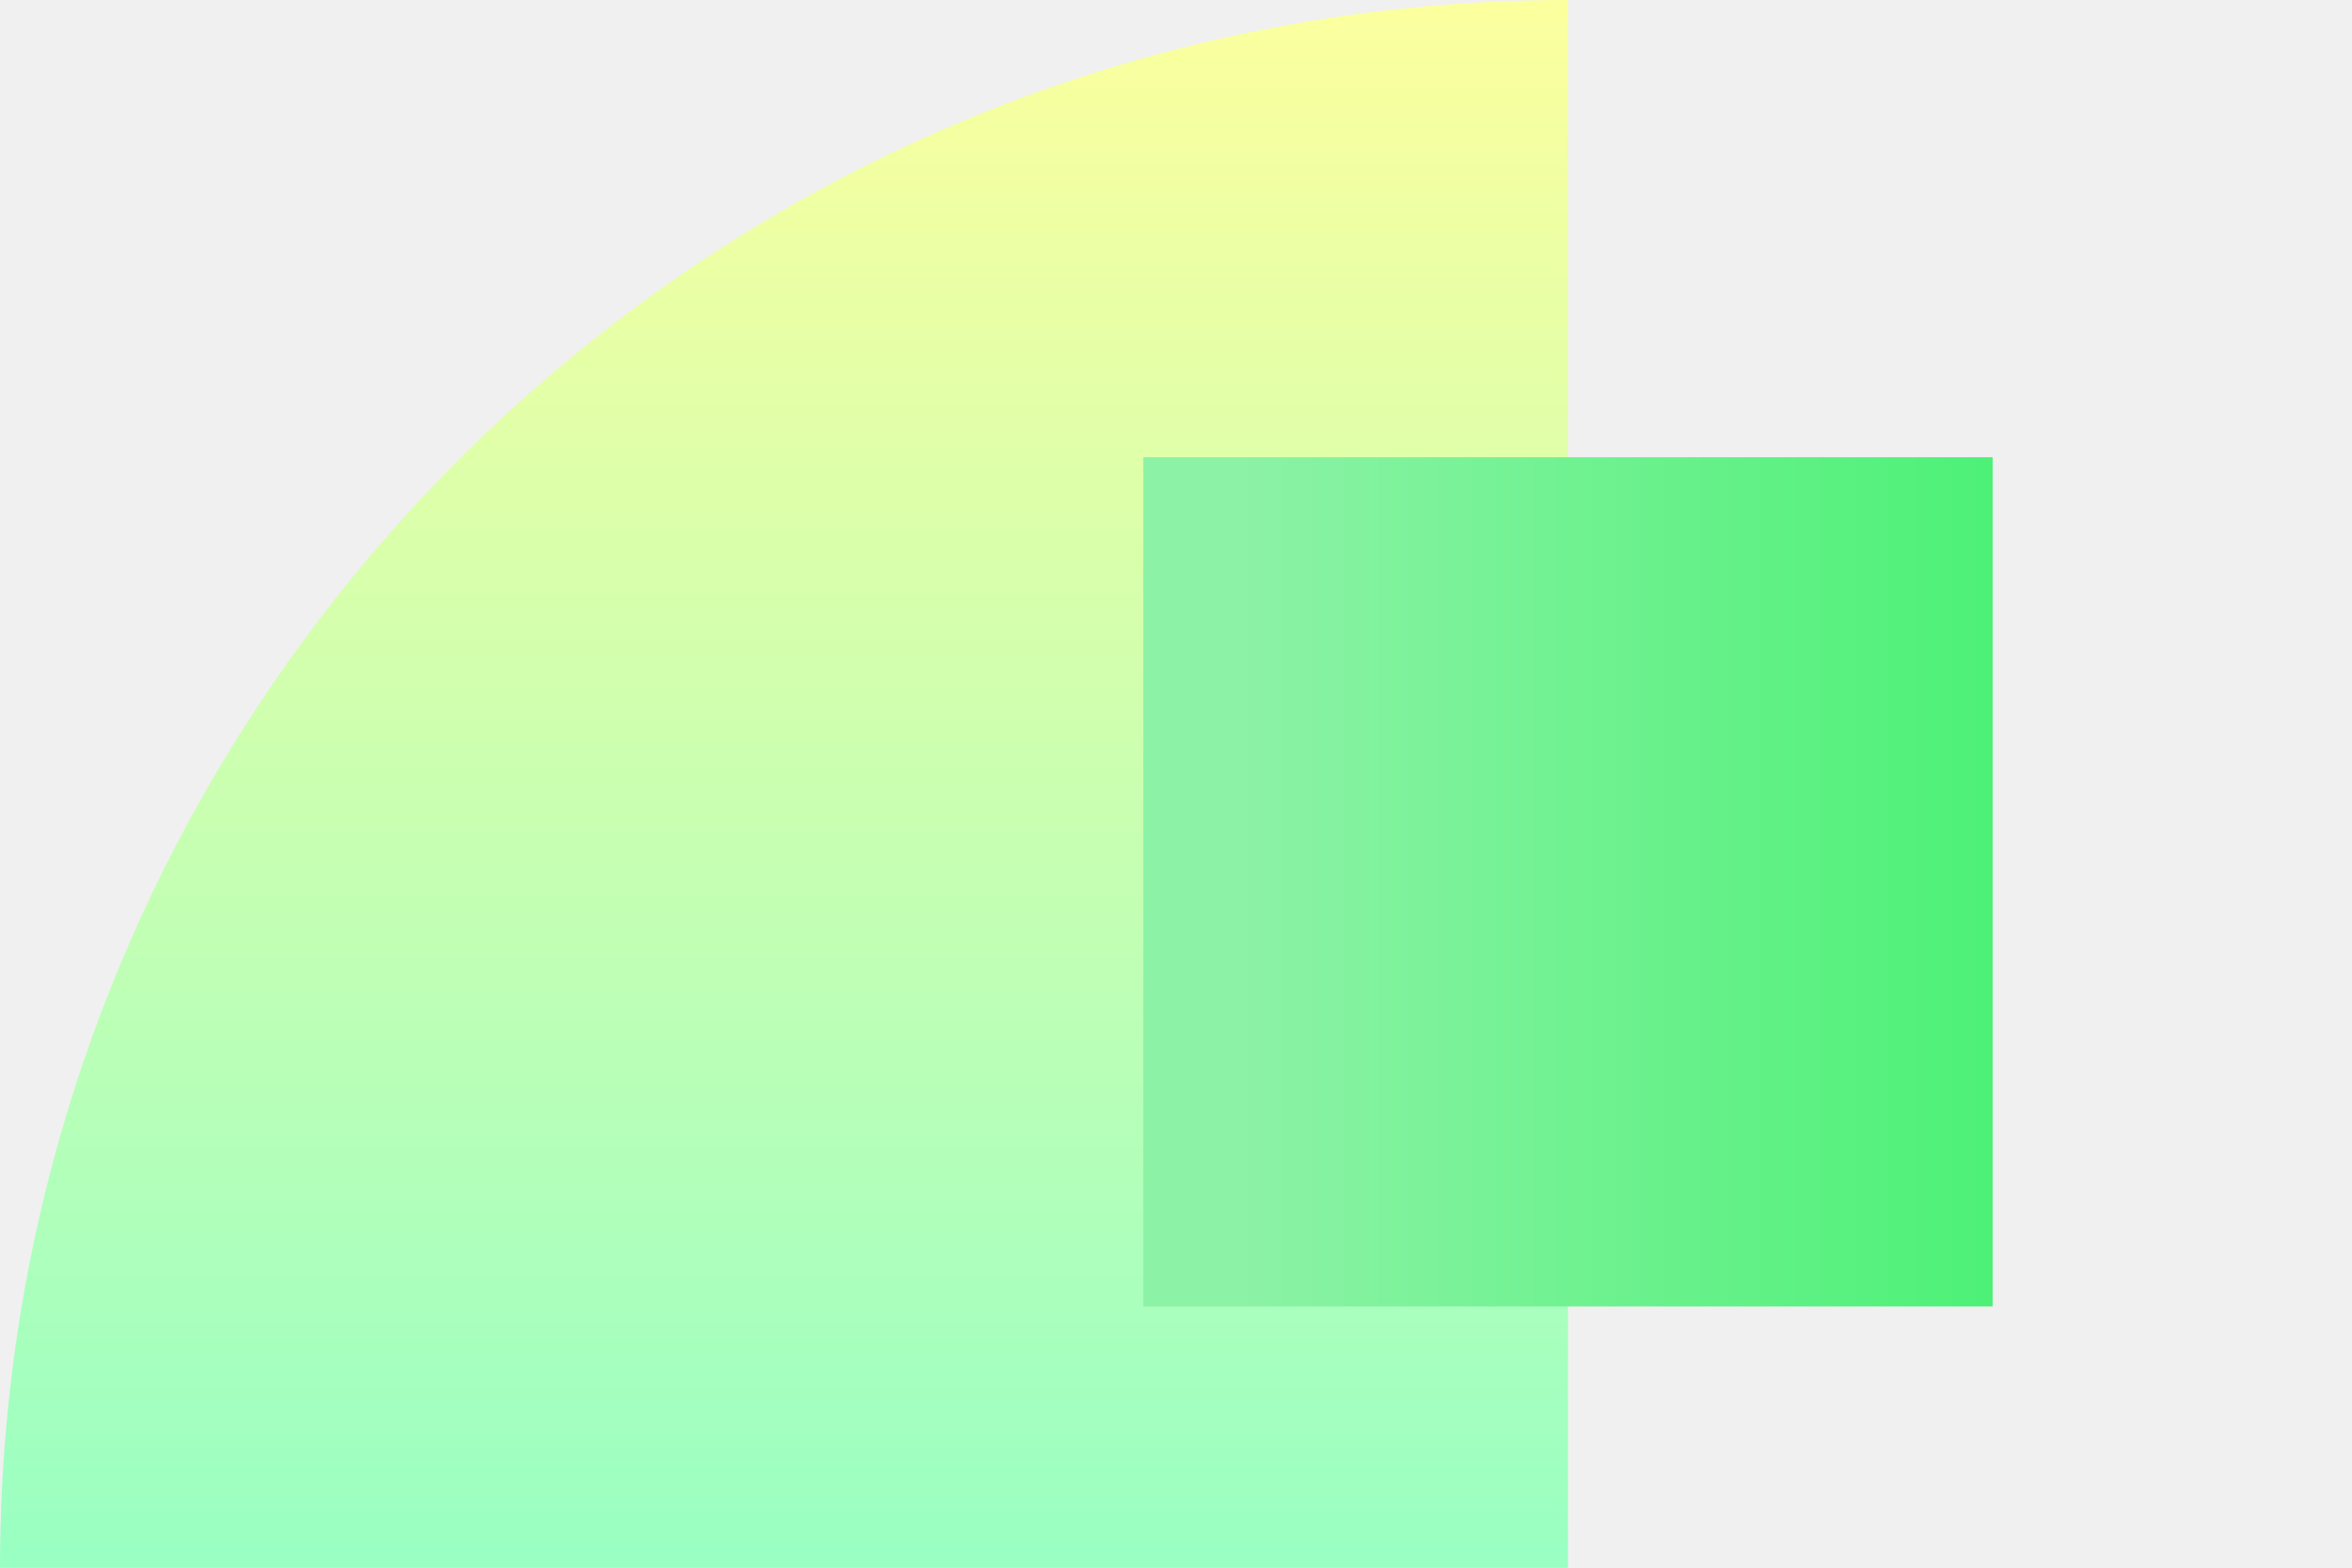
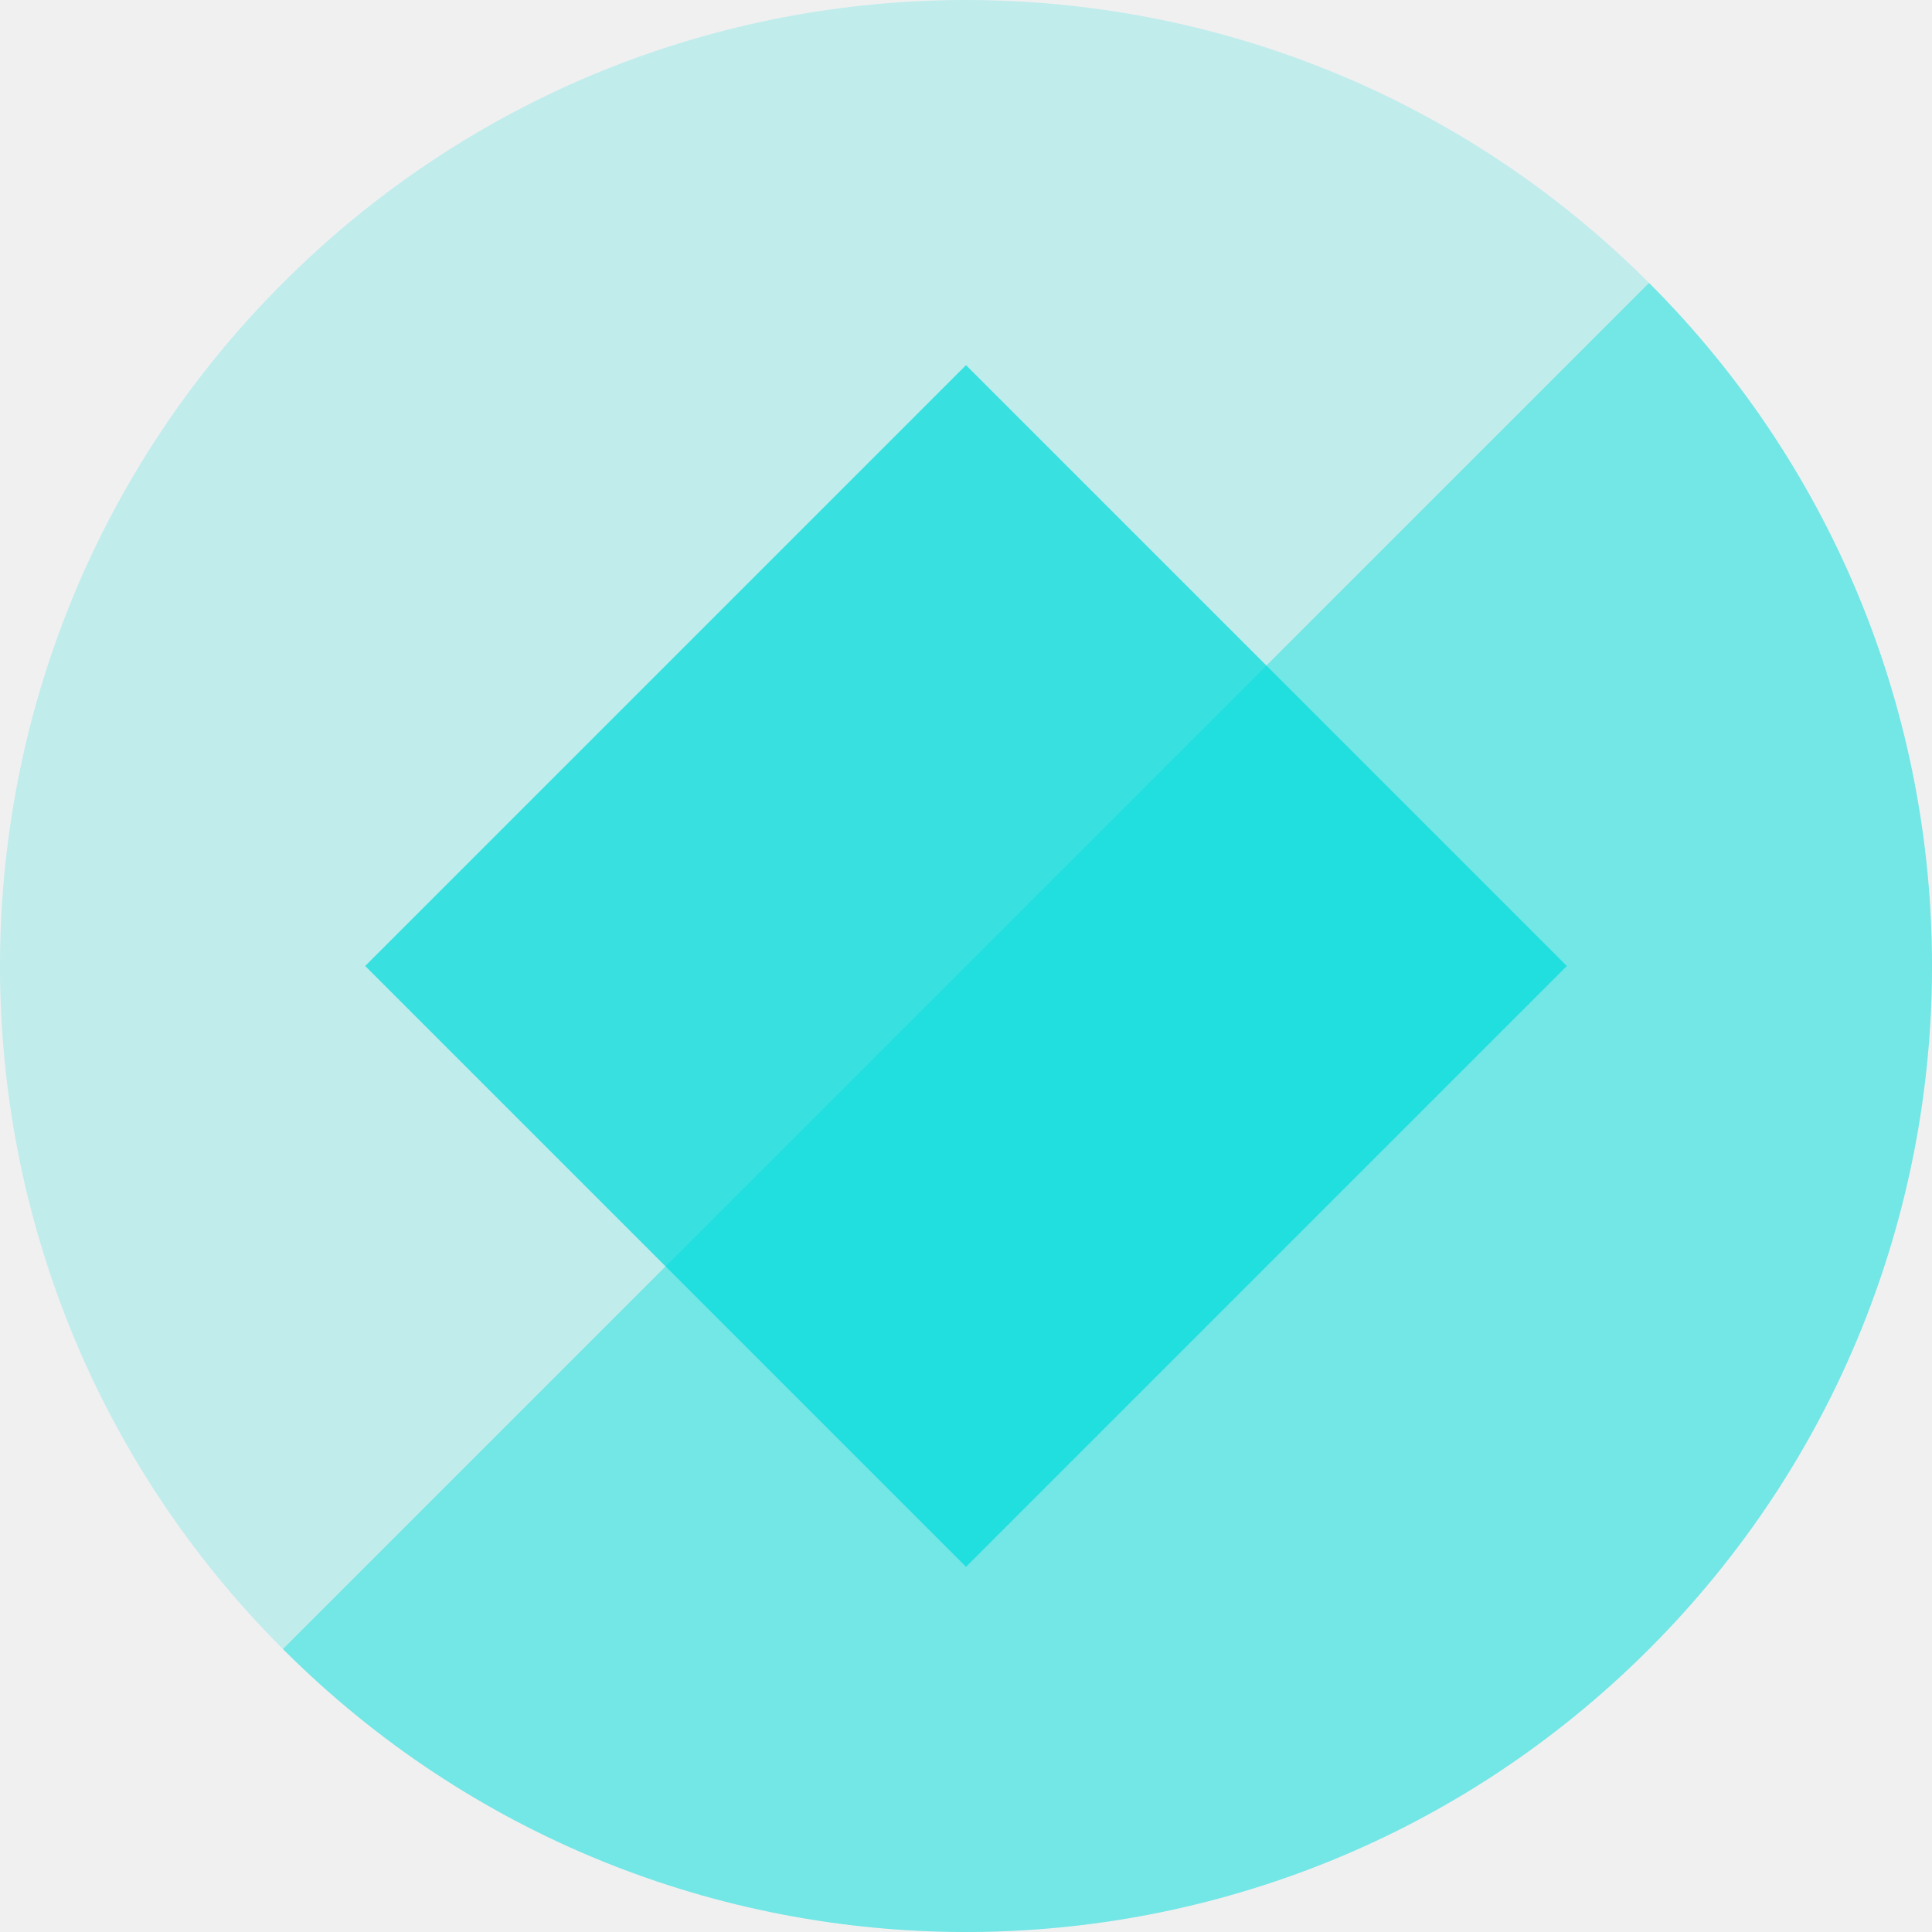
- <svg xmlns="http://www.w3.org/2000/svg" width="72" height="48" viewBox="0 0 72 48" fill="none">
-   <path fill-rule="evenodd" clip-rule="evenodd" d="M48 48V0C21.49 0 0 21.49 0 48H48Z" fill="url(#paint0_linear_feat1)" />
-   <rect x="35" y="14" width="26" height="26" fill="url(#paint1_linear_feat1)" />
+ <svg xmlns="http://www.w3.org/2000/svg" width="64" height="64" viewBox="0 0 64 64" fill="none">
+   <g clip-path="url(#clip0)">
+     <path opacity="0.2" d="M9.372 54.627C21.869 67.124 42.13 67.124 54.627 54.627C67.124 42.131 67.124 21.869 54.627 9.373C42.13 -3.124 21.869 -3.124 9.372 9.373C-3.124 21.869 -3.124 42.131 9.372 54.627Z" fill="#00DCDC" />
+     <path opacity="0.4" d="M9.372 54.627C21.869 67.124 42.13 67.124 54.627 54.627C67.124 42.131 67.124 21.869 54.627 9.373L9.372 54.627Z" fill="#00DCDC" />
+     <rect opacity="0.7" x="12.097" y="32" width="28.148" height="28.148" transform="rotate(-45 12.0966 32.0001)" fill="#00DCDC" />
+   </g>
  <defs>
-     <linearGradient id="paint0_linear_feat1" x1="24" y1="48" x2="24" y2="2.6272e-07" gradientUnits="userSpaceOnUse">
-       <stop stop-color="#99FFC3" />
-       <stop offset="1" stop-color="#FCFF9E" />
-     </linearGradient>
-     <linearGradient id="paint1_linear_feat1" x1="37.979" y1="26.999" x2="61" y2="26.999" gradientUnits="userSpaceOnUse">
-       <stop stop-color="#8CF2A6" />
-       <stop offset="1" stop-color="#4DF177" />
-     </linearGradient>
+     <clipPath id="clip0">
+       <rect width="64" height="64" fill="white" />
+     </clipPath>
  </defs>
</svg>
